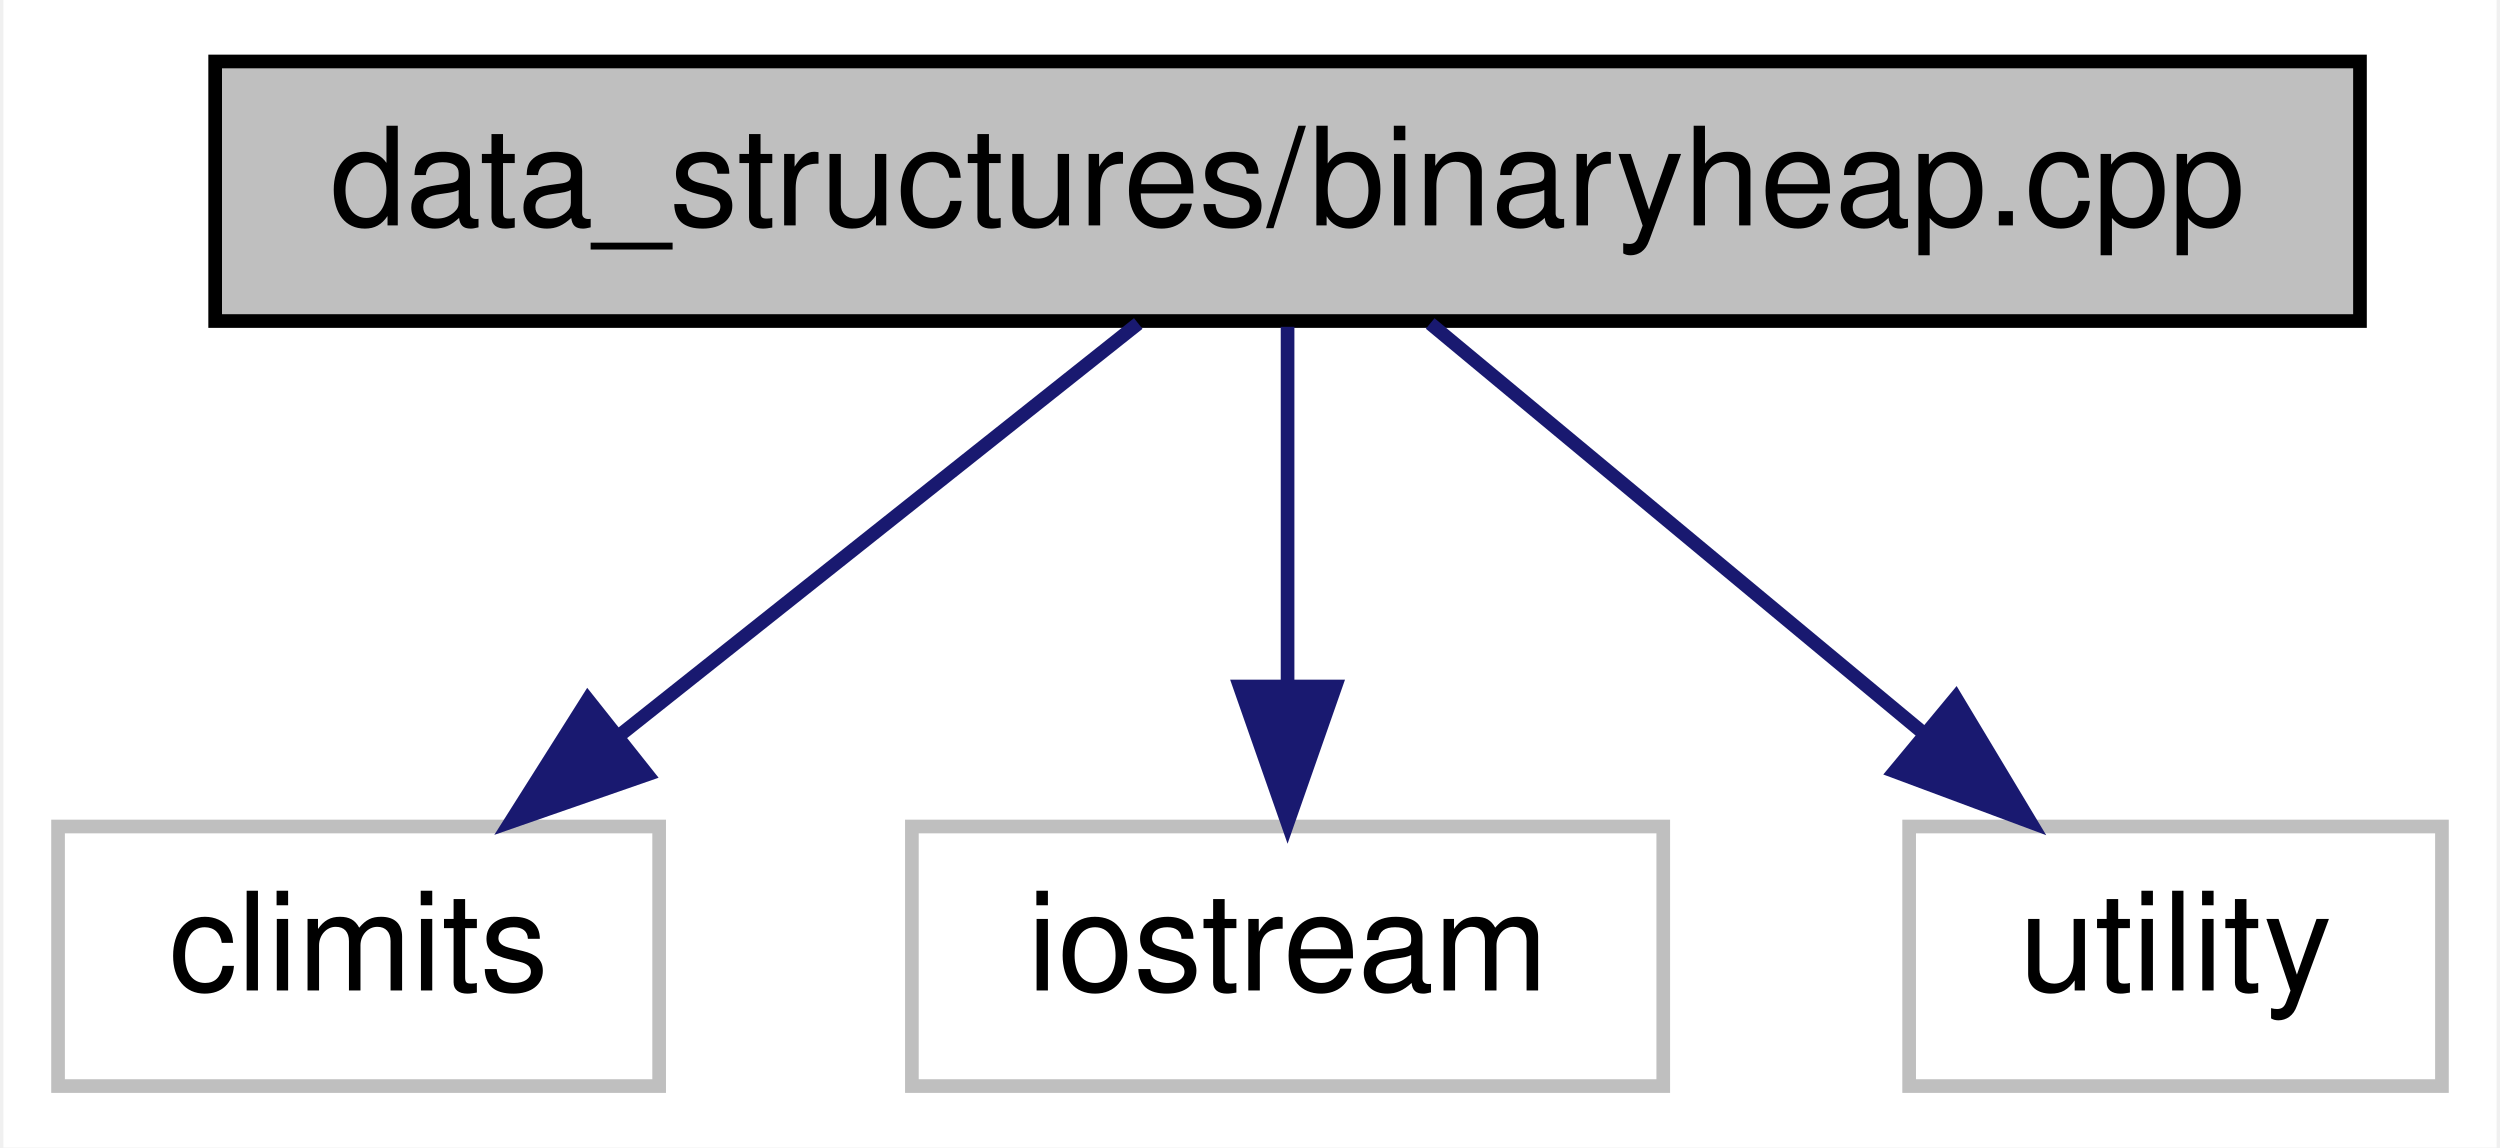
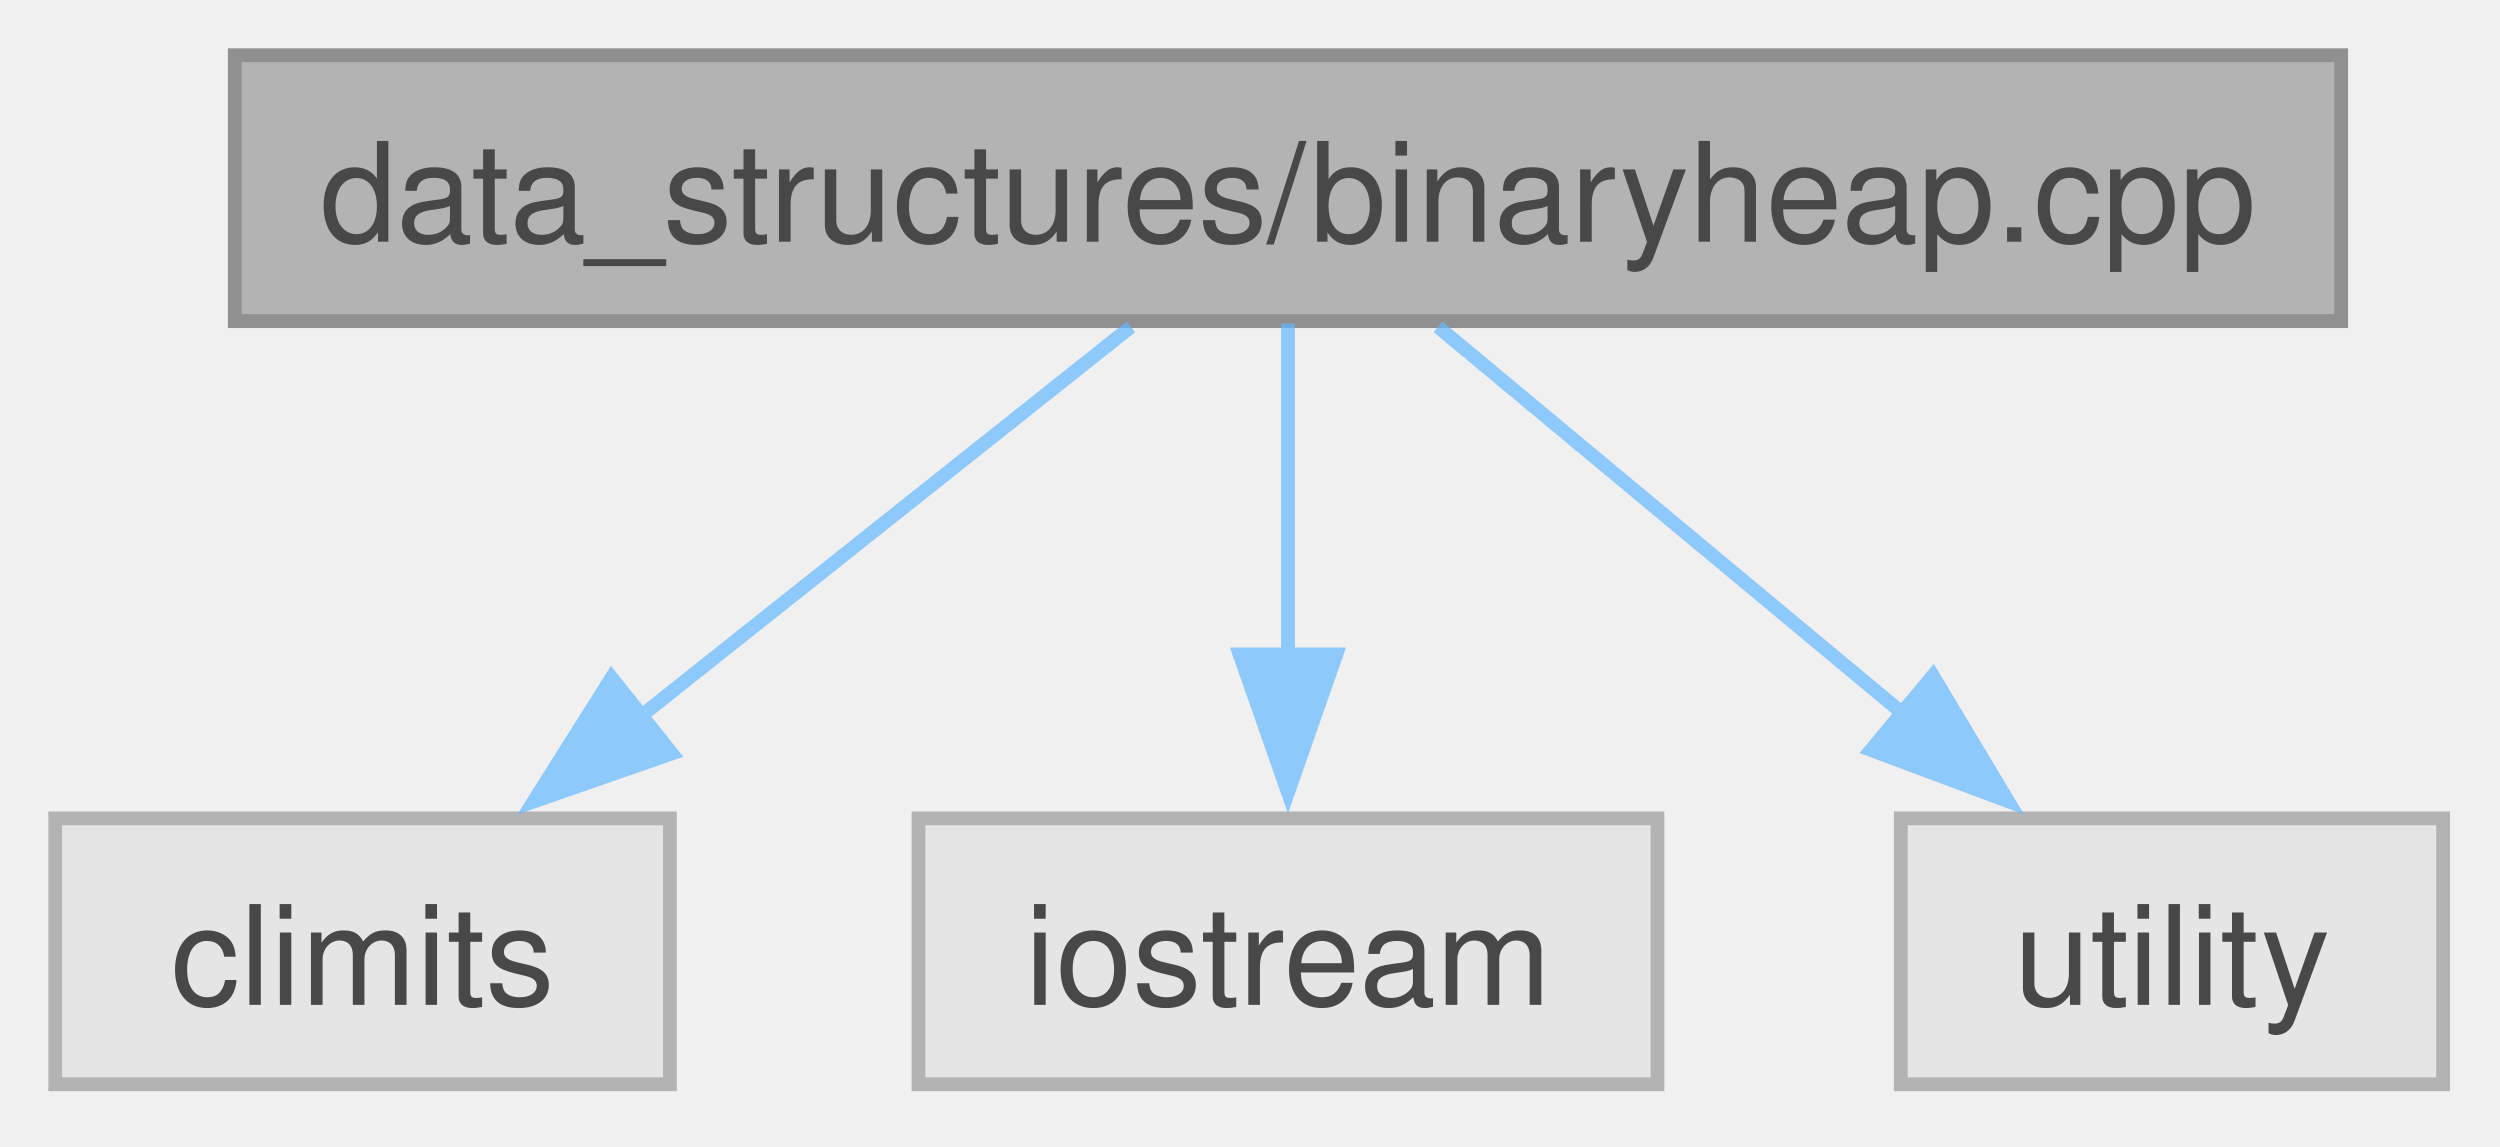
- <svg xmlns="http://www.w3.org/2000/svg" xmlns:xlink="http://www.w3.org/1999/xlink" width="183pt" height="84pt" viewBox="0.00 0.00 182.50 84.00">
-   <g id="graph0" class="graph" transform="scale(1 1) rotate(0) translate(4 80)">
-     <polygon fill="white" stroke="transparent" points="-4,4 -4,-80 178.5,-80 178.5,4 -4,4" />
-     <g id="node1" class="node">
-       <g id="a_node1">
-         <a xlink:title="A C++ program to demonstrate common Binary Heap Operations.">
-           <polygon fill="#bfbfbf" stroke="black" points="11.5,-56.5 11.5,-75.5 168.5,-75.5 168.5,-56.5 11.5,-56.5" />
-           <text text-anchor="middle" x="90" y="-63.5" font-family="Helvetica,sans-Serif" font-size="10.00">data_structures/binaryheap.cpp</text>
-         </a>
+ <svg xmlns="http://www.w3.org/2000/svg" xmlns:xlink="http://www.w3.org/1999/xlink" width="181pt" height="83pt" viewBox="0.00 0.00 181.00 83.00">
+   <svg id="main" version="1.1" xml:space="preserve">
+     <style type="text/css">
+ .node, .edge {opacity: 0.7;}
+ .node.selected, .edge.selected {opacity: 1;}
+ .edge:hover path { stroke: red; }
+ .edge:hover polygon { stroke: red; fill: red; }
+ </style>
+     <svg id="graph" class="graph">
+       <g id="graph0" class="graph" transform="scale(1 1) rotate(0) translate(4 78.5)">
+         <g id="Node000001" class="node">
+           <g id="a_Node000001">
+             <a xlink:title="A C++ program to demonstrate common Binary Heap Operations.">
+               <polygon fill="#999999" stroke="#666666" points="165.5,-74.5 13,-74.5 13,-55.25 165.5,-55.25 165.5,-74.5" />
+               <text xml:space="preserve" text-anchor="middle" x="89.25" y="-61" font-family="Helvetica,sans-Serif" font-size="10.00">data_structures/binaryheap.cpp</text>
+             </a>
+           </g>
+         </g>
+         <g id="Node000002" class="node">
+           <g id="a_Node000002">
+             <a xlink:title=" ">
+               <polygon fill="#e0e0e0" stroke="#999999" points="44.5,-19.25 0,-19.25 0,0 44.5,0 44.5,-19.25" />
+               <text xml:space="preserve" text-anchor="middle" x="22.25" y="-5.75" font-family="Helvetica,sans-Serif" font-size="10.00">climits</text>
+             </a>
+           </g>
+         </g>
+         <g id="edge1_Node000001_Node000002" class="edge">
+           <g id="a_edge1_Node000001_Node000002">
+             <a xlink:title=" ">
+               <path fill="none" stroke="#63b8ff" d="M77.88,-54.84C68.2,-47.15 54.05,-35.9 42.44,-26.68" />
+               <polygon fill="#63b8ff" stroke="#63b8ff" points="44.64,-23.95 34.63,-20.47 40.28,-29.43 44.64,-23.95" />
+             </a>
+           </g>
+         </g>
+         <g id="Node000003" class="node">
+           <g id="a_Node000003">
+             <a xlink:title=" ">
+               <polygon fill="#e0e0e0" stroke="#999999" points="116,-19.25 62.5,-19.25 62.5,0 116,0 116,-19.25" />
+               <text xml:space="preserve" text-anchor="middle" x="89.25" y="-5.75" font-family="Helvetica,sans-Serif" font-size="10.00">iostream</text>
+             </a>
+           </g>
+         </g>
+         <g id="edge2_Node000001_Node000003" class="edge">
+           <g id="a_edge2_Node000001_Node000003">
+             <a xlink:title=" ">
+               <path fill="none" stroke="#63b8ff" d="M89.25,-55.08C89.25,-48.57 89.25,-39.42 89.25,-31.12" />
+               <polygon fill="#63b8ff" stroke="#63b8ff" points="92.75,-31.12 89.25,-21.12 85.75,-31.12 92.75,-31.12" />
+             </a>
+           </g>
+         </g>
+         <g id="Node000004" class="node">
+           <g id="a_Node000004">
+             <a xlink:title=" ">
+               <polygon fill="#e0e0e0" stroke="#999999" points="172.88,-19.25 133.62,-19.25 133.62,0 172.88,0 172.88,-19.25" />
+               <text xml:space="preserve" text-anchor="middle" x="153.25" y="-5.75" font-family="Helvetica,sans-Serif" font-size="10.00">utility</text>
+             </a>
+           </g>
+         </g>
+         <g id="edge3_Node000001_Node000004" class="edge">
+           <g id="a_edge3_Node000001_Node000004">
+             <a xlink:title=" ">
+               <path fill="none" stroke="#63b8ff" d="M100.11,-54.84C109.36,-47.15 122.87,-35.9 133.96,-26.68" />
+               <polygon fill="#63b8ff" stroke="#63b8ff" points="135.94,-29.58 141.39,-20.49 131.46,-24.2 135.94,-29.58" />
+             </a>
+           </g>
+         </g>
      </g>
-     </g>
-     <g id="node2" class="node">
-       <g id="a_node2">
-         <a xlink:title=" ">
-           <polygon fill="white" stroke="#bfbfbf" points="0,-0.5 0,-19.5 44,-19.5 44,-0.5 0,-0.5" />
-           <text text-anchor="middle" x="22" y="-7.5" font-family="Helvetica,sans-Serif" font-size="10.00">climits</text>
-         </a>
-       </g>
-     </g>
-     <g id="edge1" class="edge">
-       <path fill="none" stroke="midnightblue" d="M79.07,-56.32C68.83,-48.18 53.28,-35.84 41,-26.09" />
-       <polygon fill="midnightblue" stroke="midnightblue" points="43.13,-23.31 33.12,-19.83 38.78,-28.79 43.13,-23.31" />
-     </g>
-     <g id="node3" class="node">
-       <g id="a_node3">
-         <a xlink:title=" ">
-           <polygon fill="white" stroke="#bfbfbf" points="62.5,-0.5 62.5,-19.5 117.5,-19.5 117.5,-0.5 62.5,-0.5" />
-           <text text-anchor="middle" x="90" y="-7.5" font-family="Helvetica,sans-Serif" font-size="10.00">iostream</text>
-         </a>
-       </g>
-     </g>
-     <g id="edge2" class="edge">
-       <path fill="none" stroke="midnightblue" d="M90,-56.08C90,-49.01 90,-38.86 90,-29.99" />
-       <polygon fill="midnightblue" stroke="midnightblue" points="93.5,-29.75 90,-19.75 86.5,-29.75 93.5,-29.75" />
-     </g>
-     <g id="node4" class="node">
-       <g id="a_node4">
-         <a xlink:title=" ">
-           <polygon fill="white" stroke="#bfbfbf" points="135.5,-0.5 135.5,-19.5 174.5,-19.5 174.5,-0.5 135.5,-0.5" />
-           <text text-anchor="middle" x="155" y="-7.5" font-family="Helvetica,sans-Serif" font-size="10.00">utility</text>
-         </a>
-       </g>
-     </g>
-     <g id="edge3" class="edge">
-       <path fill="none" stroke="midnightblue" d="M100.44,-56.32C110.15,-48.26 124.82,-36.08 136.5,-26.37" />
-       <polygon fill="midnightblue" stroke="midnightblue" points="138.91,-28.92 144.37,-19.83 134.44,-23.53 138.91,-28.92" />
-     </g>
-   </g>
+     </svg>
+   </svg>
+   <style type="text/css">
+ 
+ [data-mouse-over-selected='false'] { opacity: 0.7; }
+ [data-mouse-over-selected='true']  { opacity: 1.0; }
+ 
+ </style>
</svg>
